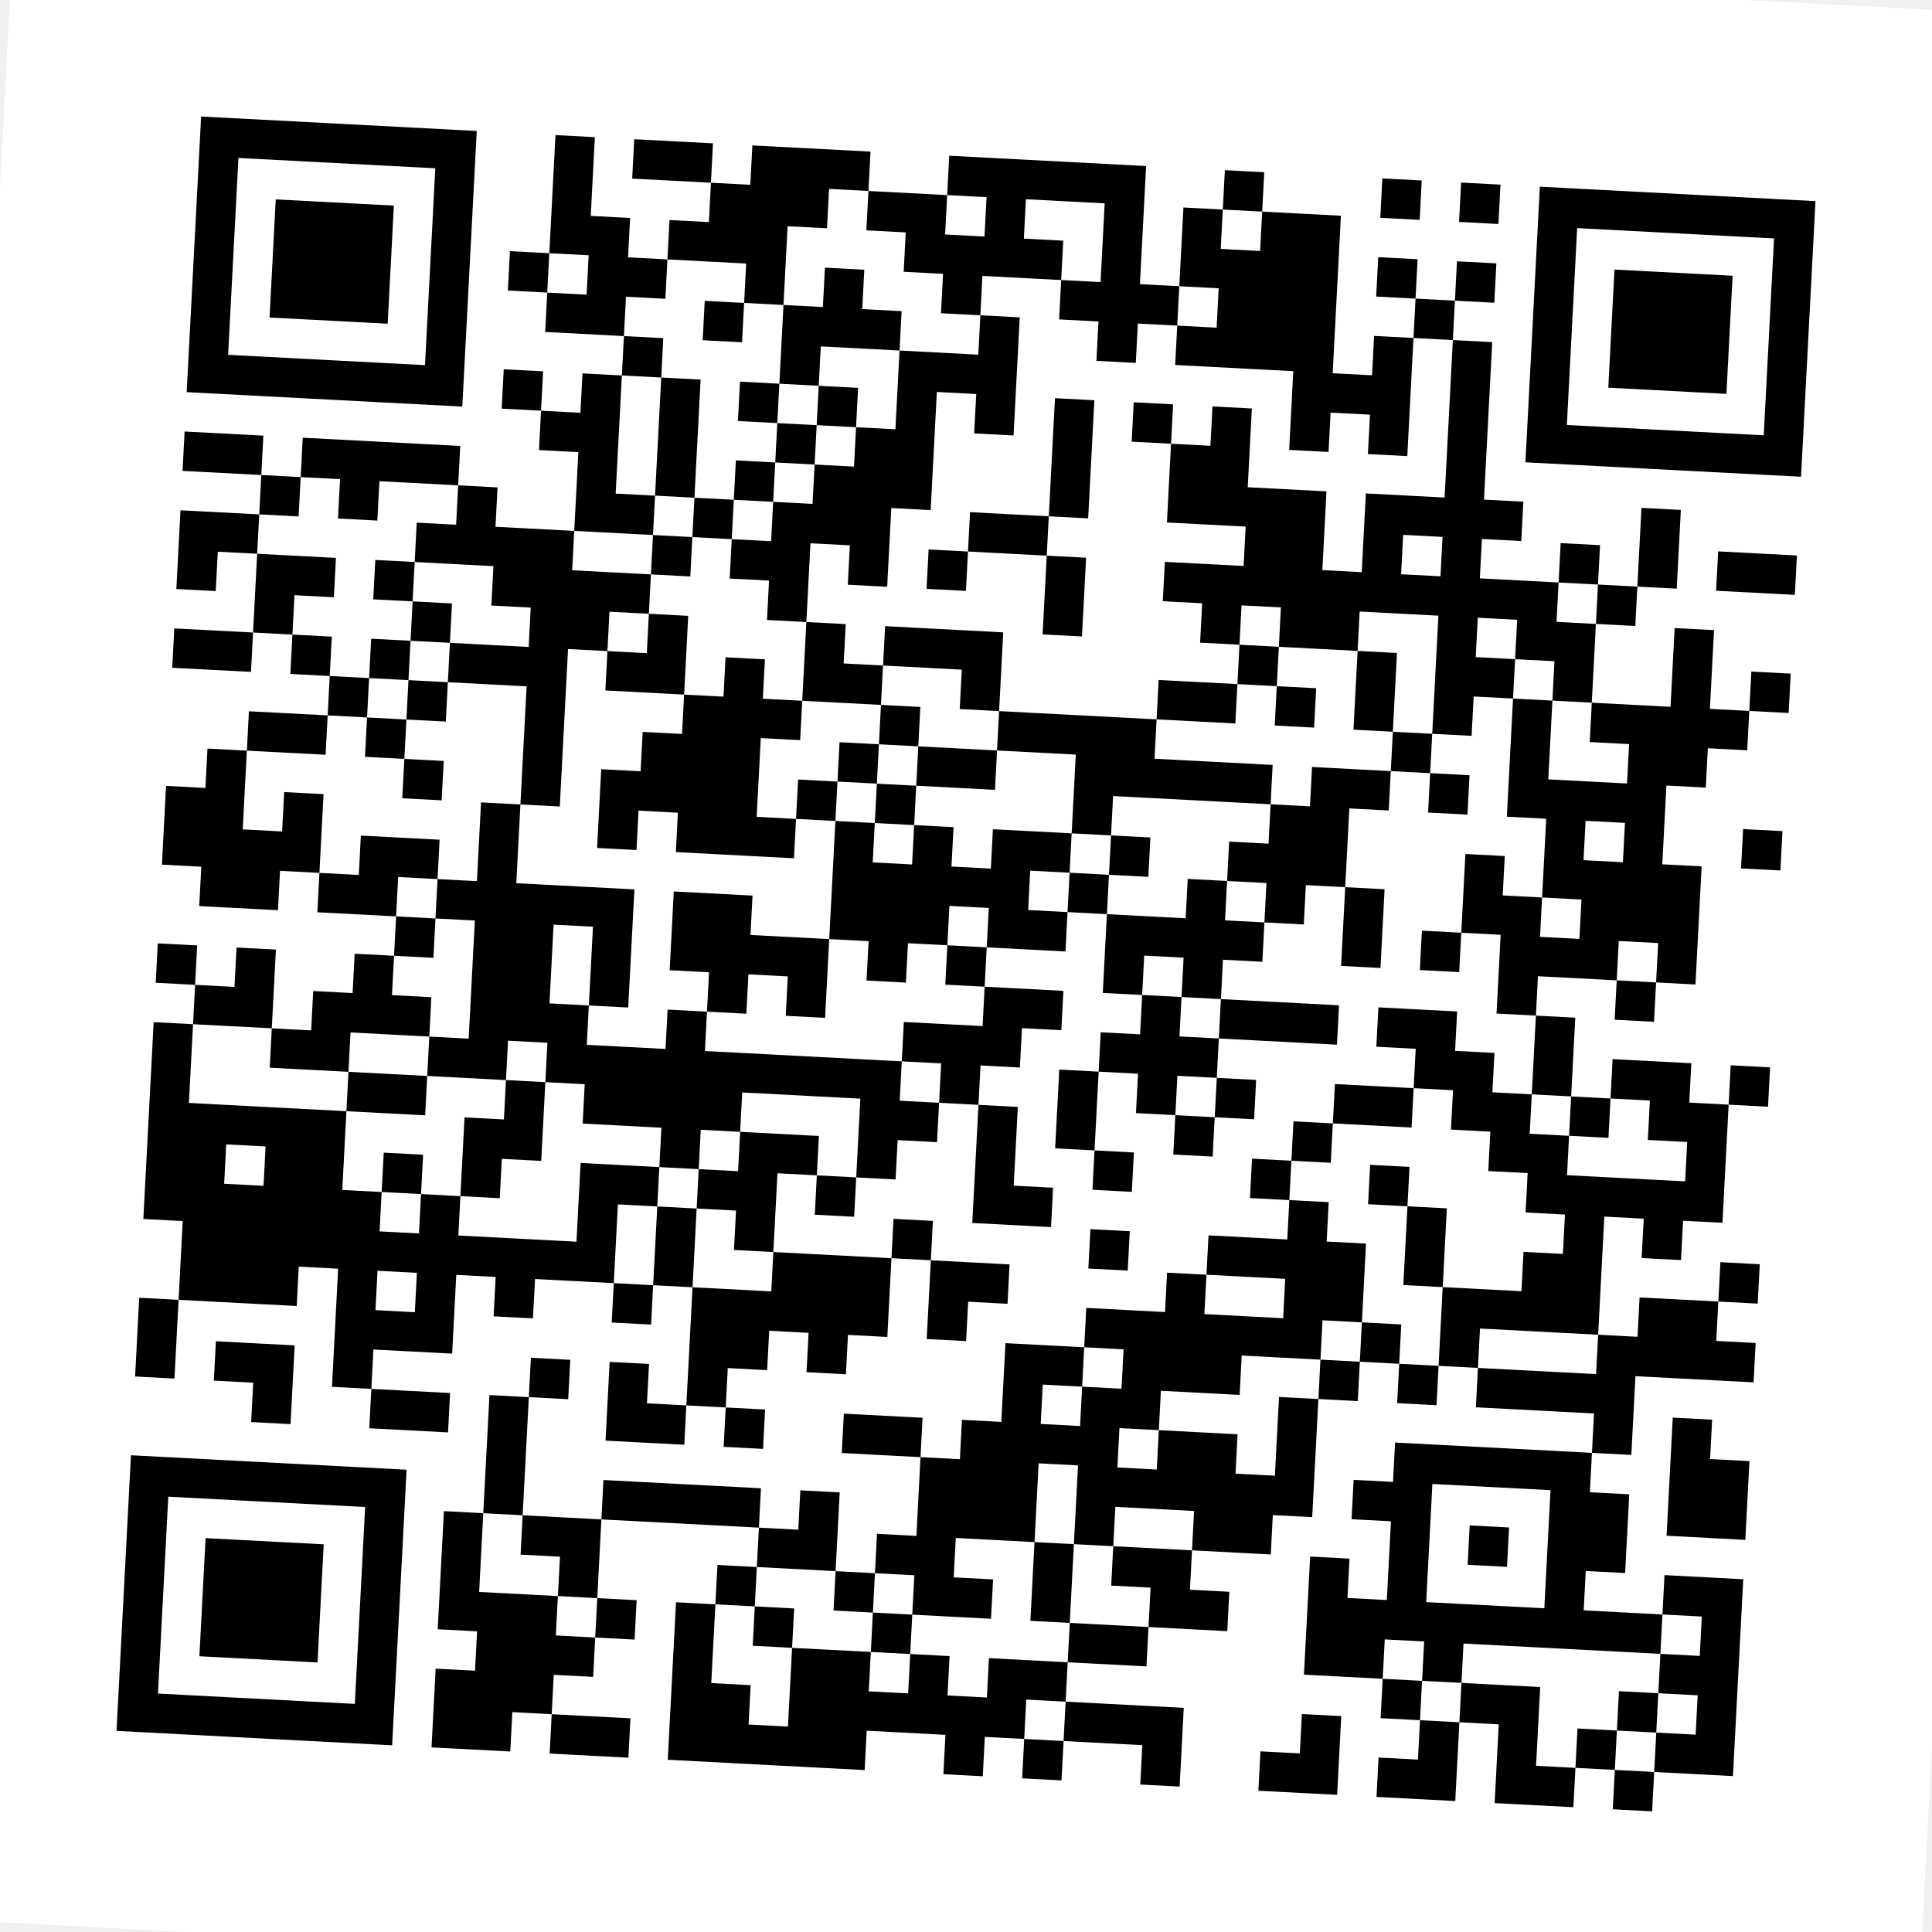
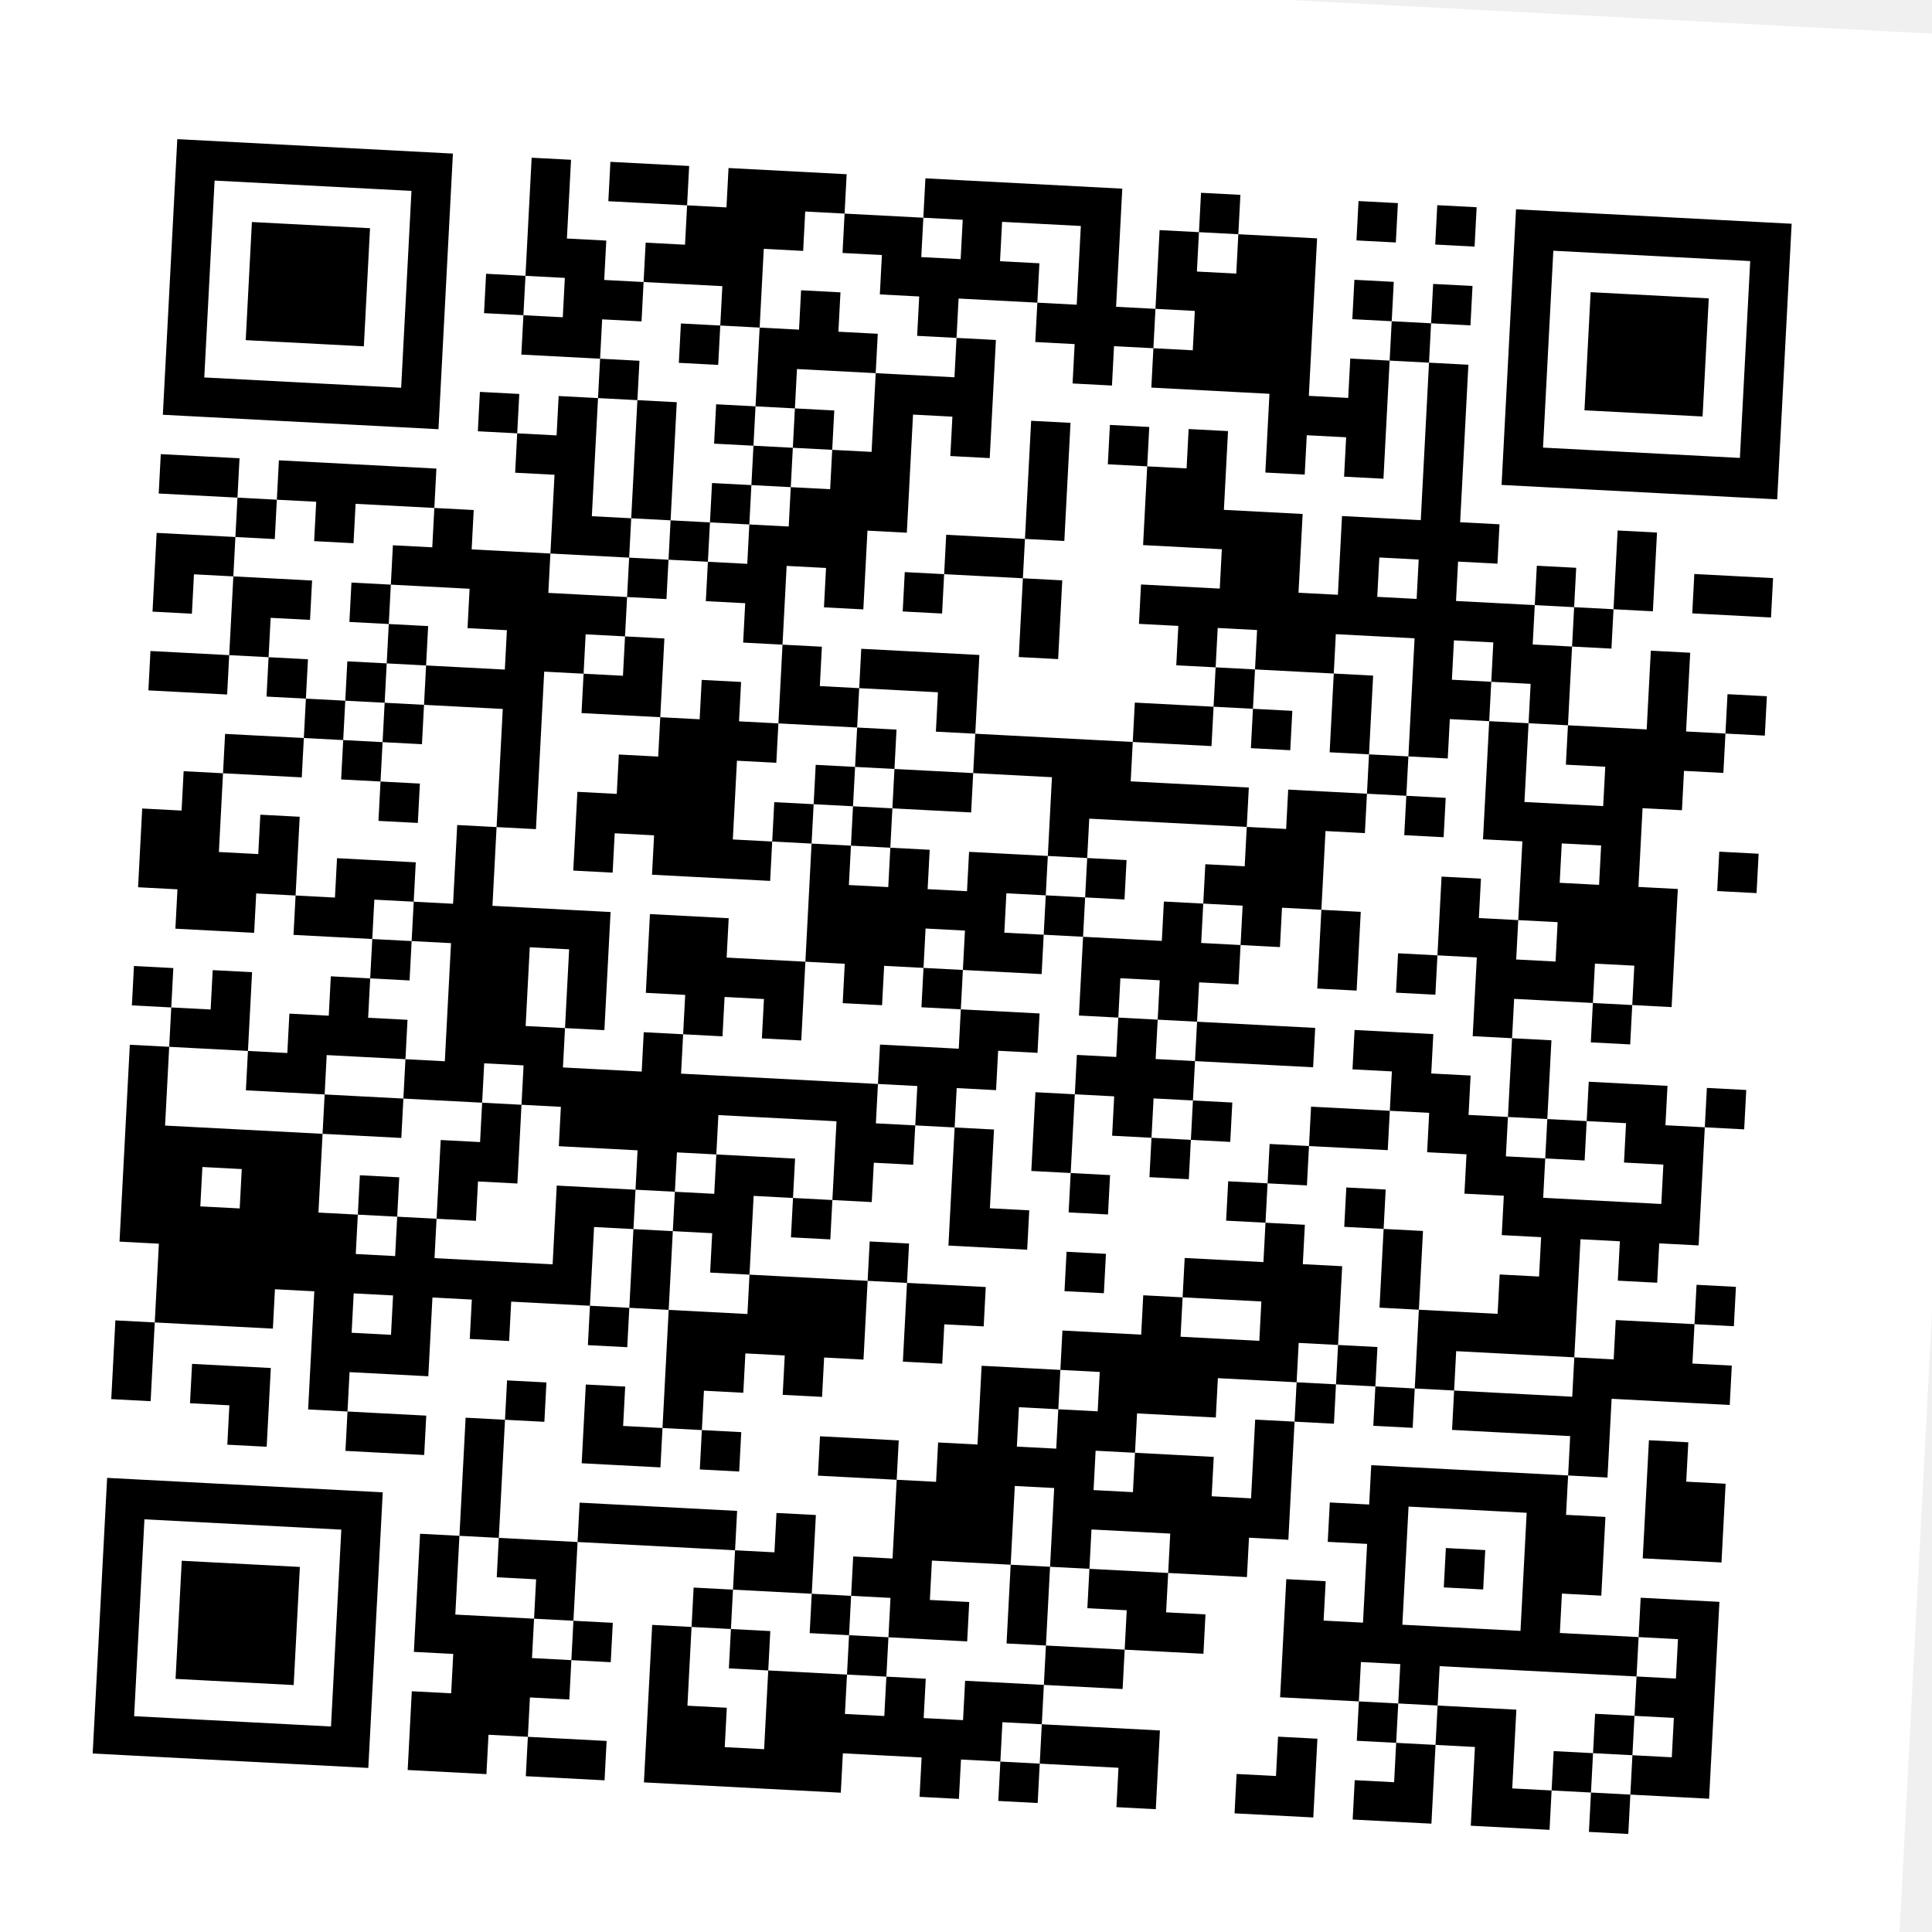
- <svg xmlns="http://www.w3.org/2000/svg" transform="rotate(3 37 37)" version="1.1" viewBox="-4 -4 49 49" width="74" height="74">
+ <svg xmlns="http://www.w3.org/2000/svg" transform="rotate(3 20 20)" version="1.1" viewBox="-4 -4 49 49" width="74" height="74">
  <rect x="-5" y="-5" width="51" height="51" style="fill:#fff" />
  <path style="fill-rule:evenodd" d="M0 0h7v7h-7zM9 0h1v2h1v1h3v2h-1v-1h3v-1h1v1h1v3h-4v-1h3v2h-3v3h1v1h2v1h3v1h7v-3h1v3h1v-1h-4v2h3v2h-1v2h2v-1h2v2h-1v-4h1v-4h-5v-1h-1v-1h2v-1h-2v-3h-1v1h2v-1h1v2h2v2h1v-2h2v-6h1v1h-3v-1h1v5h-1v-1h-1v1h-1v-2h-3v-4h4v4h1v-1h3v4h1v1h-1v1h5v-2h-1v3h-2v-2h1v5h1v1h-2v-3h-2v-1h1v5h1v3h1v-1h-2v-1h-1v3h-1v-1h2v2h2v4h3v-1h-1v-1h-4v-1h-1v-1h-2v1h1v2h-3v3h-2v2h2v-1h-3v1h-2v3h-1v-1h2v-1h-3v2h-1v1h-3v-1h2v3h-1v4h1v-3h-5v3h1v1h1v-3h-3v4h5v-1h2v1h1v-1h4v1h1v-2h-4v2h1v-8h-1v4h5v-1h-1v-2h-2v2h1v2h-4v1h-1v-1h-5v-4h-4v5h-1v2h2v-1h-3v1h-2v-2h1v-1h-1v-3h9v-1h1v3h4v-1h-1v-1h8v-1h1v-5h2v2h1v-5h-2v-1h1v3h3v-1h1v-1h-1v-1h-1v-1h-1v-1h-3v2h-2v1h2v1h1v4h-2v2h-1v-1h-3v1h1v-2h2v-1h9v-4h1v1h1v-1h1v-4h1v1h-2v-1h-2v2h-2v-4h4v-3h-1v-2h1v-1h1v-2h1v1h-2v-2h-1v2h-5v1h-3v-3h2v5h1v-1h-4v1h-5v5h6v1h-4v-2h-1v2h-1v4h1v-1h-2v-2h2v1h3v-1h-2v2h1v-5h1v-2h-2v1h-4v-1h3v-1h-4v1h-1v-1h-5v-2h1v-5h1v1h1v-2h1v-3h1v1h1v-3h-2v-1h-1v-1h-1v-2h-3v1h-3v-1h2v2h-1v2h-1v5h5v-4h4v-2h3v-2h-2v1h1v2h1v1h1v-1h2v-1h-2v-3h-5v2h1v-1h-4v1h-1v8h-7v-1h-3v1h-1v-1h-4v-1h2v6h-2v-1h4v3h-3v1h-1v2h1v1h2v-1h2v-1h2v3h-2v1h-1v1h-4v5h1v4h-1v-2h4v-1h1v3h3v1h-2v-2h2v-2h1v1h1v-1h6v-3h3v-1h1v-2h-6v-2h-1v-2h2v1h3v1h1v-1h4v-5h-6v7h-1v-1h-1v1h-2v1h-2v-3h-1v2h2v-3h-3v-5h-6v-2h1v-1h-3v1h-1v-2h3v-2h4v2h-1v7h1v-1h-2v-3h4v-1h-1v-1h-3v1h2v3h-5v3h1v-1h1v3h4v3h-3v4h4v-1h1v-3h-1v2h-1v3h3v-2h4v-2h3v3h-1v-2h-3v8h-2v-2h1v1h3v1h-1v-2h1v-1h1v1h1v-1h1v-3h1v3h1v-1h1v-1h-7v-1h-3v3h1v-5h-2v-1h-8v-3h-1v1h-2v-1h1v4h6v-3h-1v-3h2v-2h2v-4h2v-8h-3zM26 0h1v2h-1zM30 0h1v1h-1zM32 0h1v1h-1zM34 0h7v7h-7zM1 1h5v5h-5zM35 1h5v5h-5zM2 2h3v3h-3zM36 2h3v3h-3zM8 3h2v1h-2zM8 6h1v2h1v3h3v-5h-3v1h-2zM22 6h1v3h-3v2h-1v-1h4v2h-1zM31 9h1v1h-1zM39 9h2v1h-2zM11 12h2v3h-1v1h-1v2h1v-1h1v1h3v-2h5v-4h-3v6h1v-4h-4v-1h-1v1h-3zM36 16h1v1h-1zM40 16h1v1h-1zM20 19h1v3h-2v2h3v2h1v1h-2v-4h1v-1h1v-1h-3zM37 19h1v2h-1zM2 26h1v1h-1zM6 26h1v2h-1zM24 27h1v1h-1zM40 27h1v1h-3v1h-4v2h3v2h1v2h-1v1h3v1h-6v4h-2v-1h1v-3h-1v2h3v2h2v-2h3v-1h-2v3h1v-6h2v5h-5v-2h-6v-3h1v1h1v-2h-1v-1h1v-1h6v-2h3v-1h-1zM6 29h1v1h-1zM2 31h2v2h-1v-1h-1zM10 31h1v1h-2v5h4v1h-2v-2h-1zM39 31h1v1h1v2h-2zM33 33h3v3h-3zM0 34h7v7h-7zM34 34h1v1h-1zM1 35h5v5h-5zM2 36h3v3h-3zM30 39h1v2h-2v-1h1z" />
</svg>
